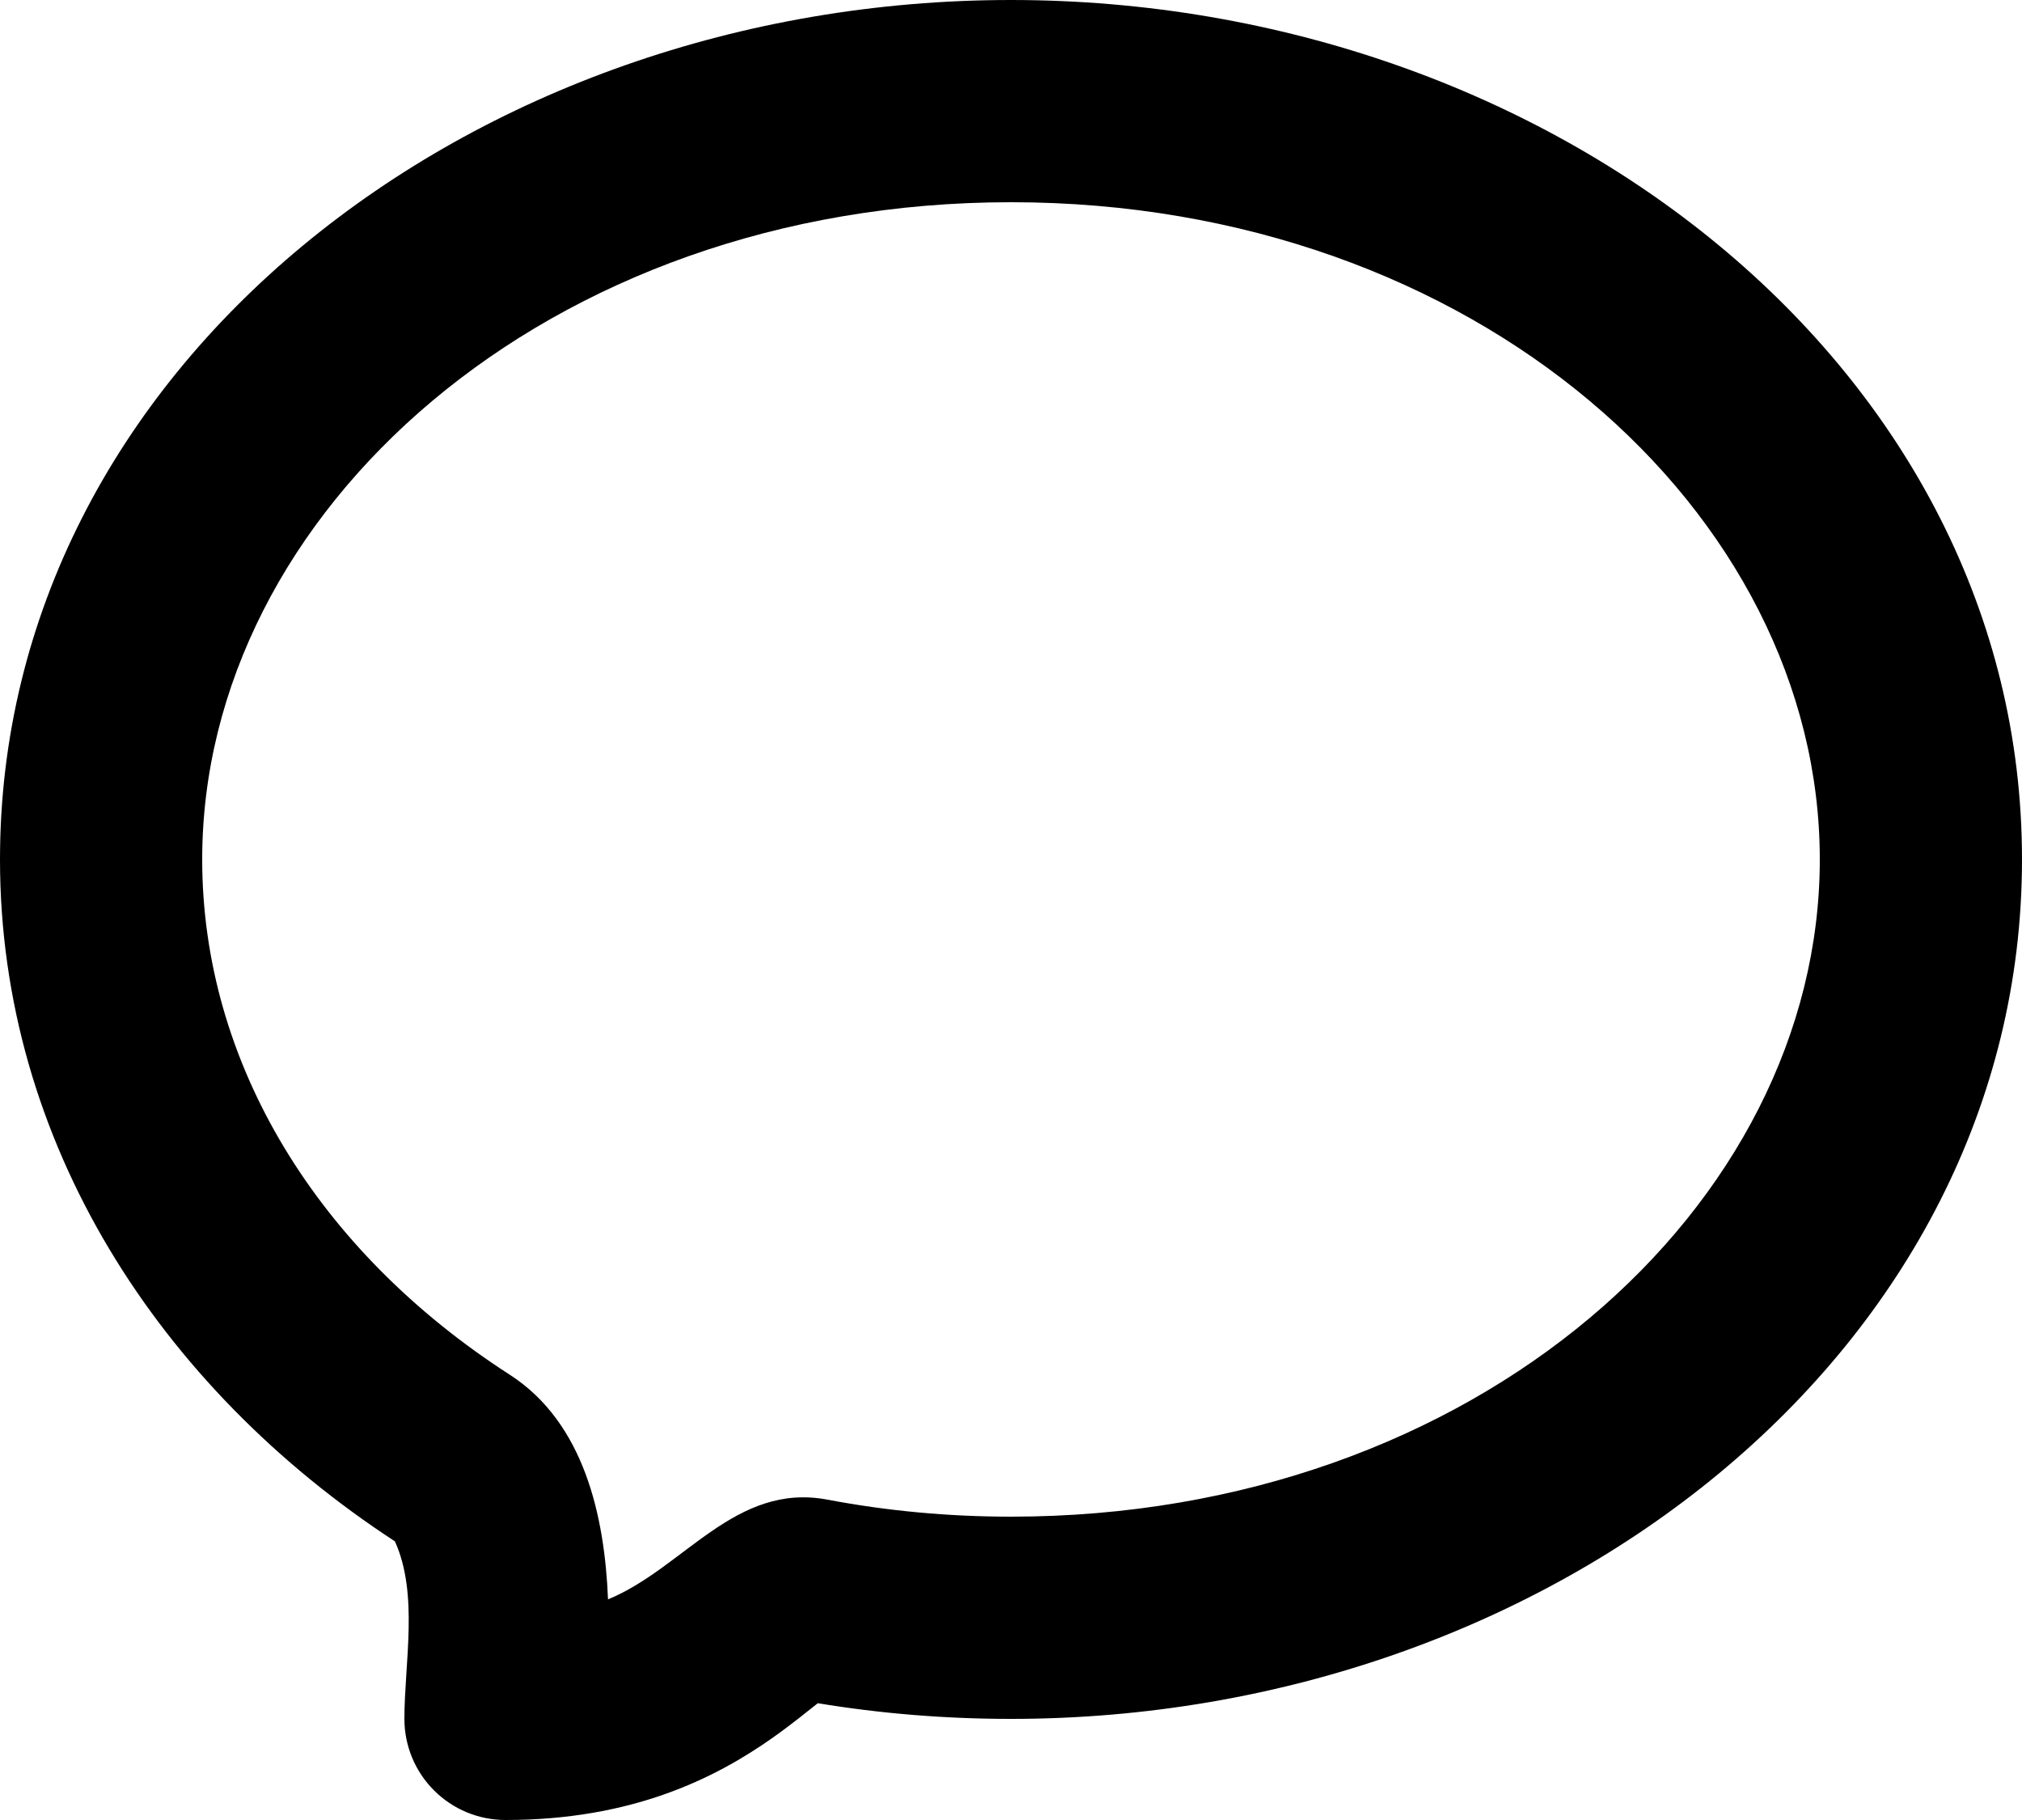
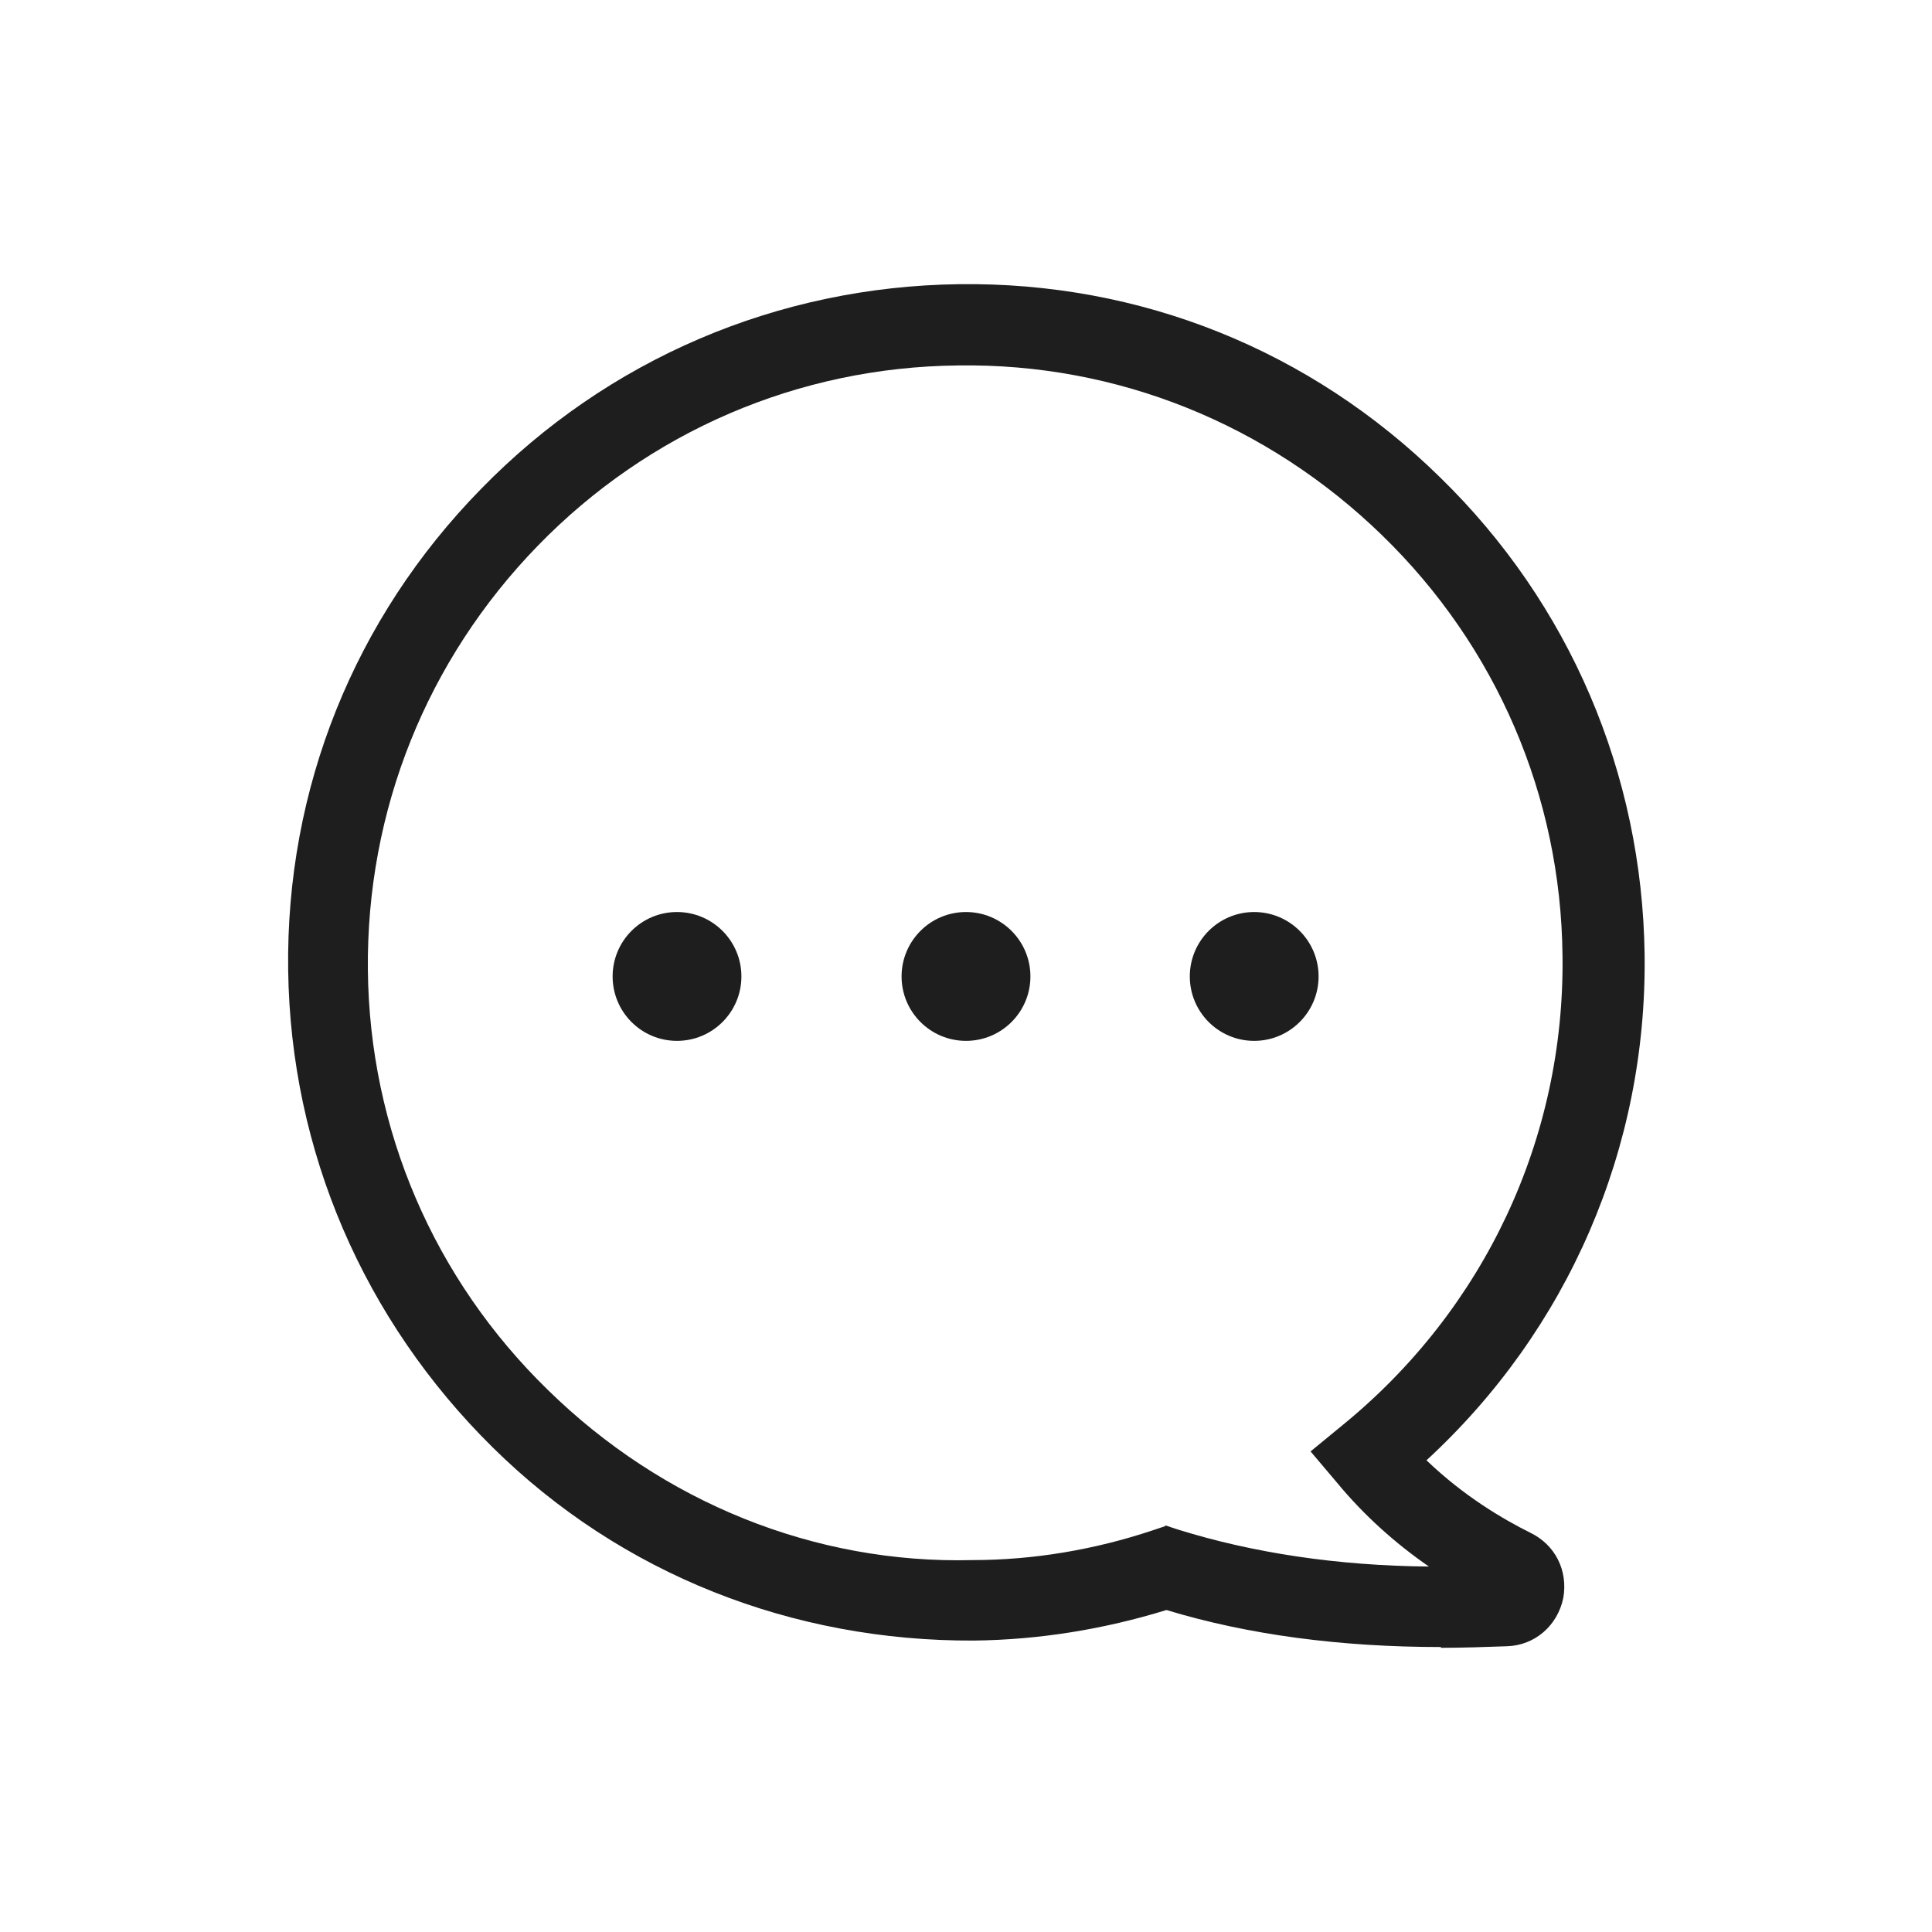
- <svg xmlns="http://www.w3.org/2000/svg" width="20" height="18" viewBox="0 0 20 18" fill="none">
-   <path fill-rule="evenodd" clip-rule="evenodd" d="M10 2C5.403 2 2 5.073 2 8.5C2 10.514 3.141 12.372 5.042 13.596C5.78 14.072 5.981 14.999 6.014 15.818C6.767 15.508 7.272 14.658 8.186 14.832C8.768 14.942 9.375 15 10 15C14.597 15 18 11.927 18 8.5C18 5.073 14.597 2 10 2ZM0 8.5C0 3.643 4.656 0 10 0C15.344 0 20 3.643 20 8.5C20 13.357 15.344 17 10 17C9.347 17 8.708 16.947 8.089 16.845C7.996 16.918 7.836 17.05 7.639 17.189C7.07 17.59 6.249 18 5 18C4.735 18 4.48 17.895 4.293 17.707C4.105 17.52 4 17.265 4 17C4 16.45 4.143 15.766 3.906 15.244C1.577 13.723 0 11.298 0 8.5Z" fill="black" />
+ <svg xmlns="http://www.w3.org/2000/svg" width="32" height="32" viewBox="0 0 32 32" fill="none">
+   <path d="M23.867 27.28C22.213 27.28 20.68 27.08 19.32 26.667C18.28 26.987 17.213 27.16 16.133 27.173C13.133 27.187 10.293 26.08 8.16 23.973C6.027 21.867 4.813 19.067 4.773 16.067C4.733 13.067 5.867 10.24 7.973 8.093C10.067 5.947 12.88 4.747 15.88 4.707C18.893 4.667 21.707 5.8 23.853 7.907C26 10 27.2 12.813 27.24 15.813C27.28 19.013 25.973 22.027 23.627 24.187C24.253 24.787 24.893 25.16 25.347 25.387C25.76 25.587 25.973 26.013 25.893 26.467C25.8 26.92 25.427 27.253 24.96 27.267C24.587 27.28 24.227 27.293 23.867 27.293V27.28ZM19.307 25.267L19.507 25.333C20.747 25.72 22.147 25.933 23.667 25.947C23.107 25.56 22.587 25.093 22.147 24.56L21.707 24.04L22.227 23.613C24.587 21.693 25.92 18.853 25.88 15.827C25.853 13.187 24.787 10.707 22.893 8.867C21 7.027 18.507 6.013 15.867 6.053C13.227 6.08 10.747 7.147 8.907 9.04C7.067 10.933 6.067 13.427 6.093 16.067C6.12 18.707 7.187 21.187 9.08 23.027C10.973 24.88 13.493 25.907 16.107 25.84C17.12 25.84 18.133 25.667 19.093 25.347L19.293 25.28L19.307 25.267Z" fill="#1E1E1E" />
+   <path d="M11.213 17.24C11.802 17.24 12.28 16.762 12.28 16.173C12.28 15.584 11.802 15.106 11.213 15.106C10.624 15.106 10.147 15.584 10.147 16.173C10.147 16.762 10.624 17.24 11.213 17.24Z" fill="#1E1E1E" />
+   <path d="M16 17.24C16.589 17.24 17.067 16.762 17.067 16.173C17.067 15.584 16.589 15.106 16 15.106C15.411 15.106 14.933 15.584 14.933 16.173C14.933 16.762 15.411 17.24 16 17.24Z" fill="#1E1E1E" />
+   <path d="M20.773 17.24C21.362 17.24 21.84 16.762 21.84 16.173C21.84 15.584 21.362 15.106 20.773 15.106C20.184 15.106 19.707 15.584 19.707 16.173C19.707 16.762 20.184 17.24 20.773 17.24Z" fill="#1E1E1E" />
</svg>
